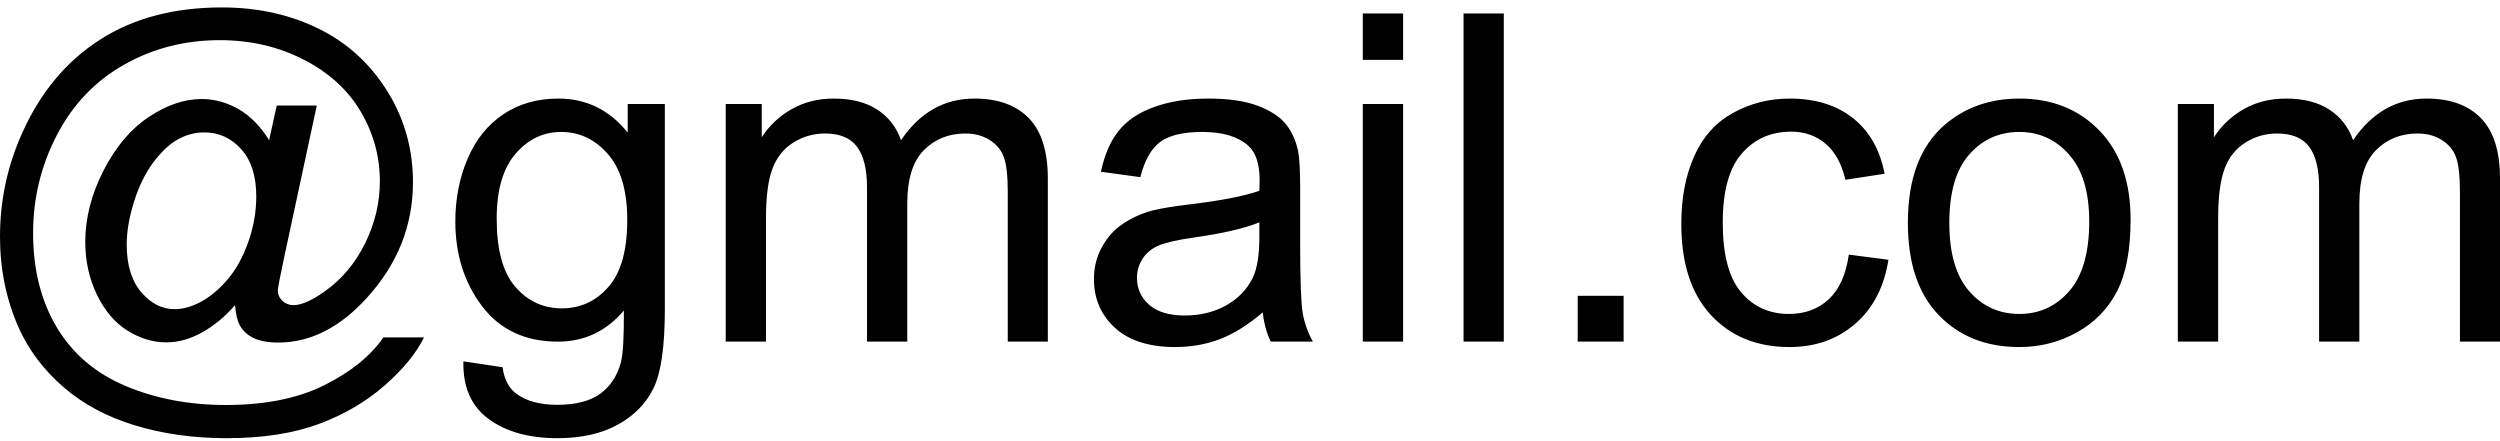
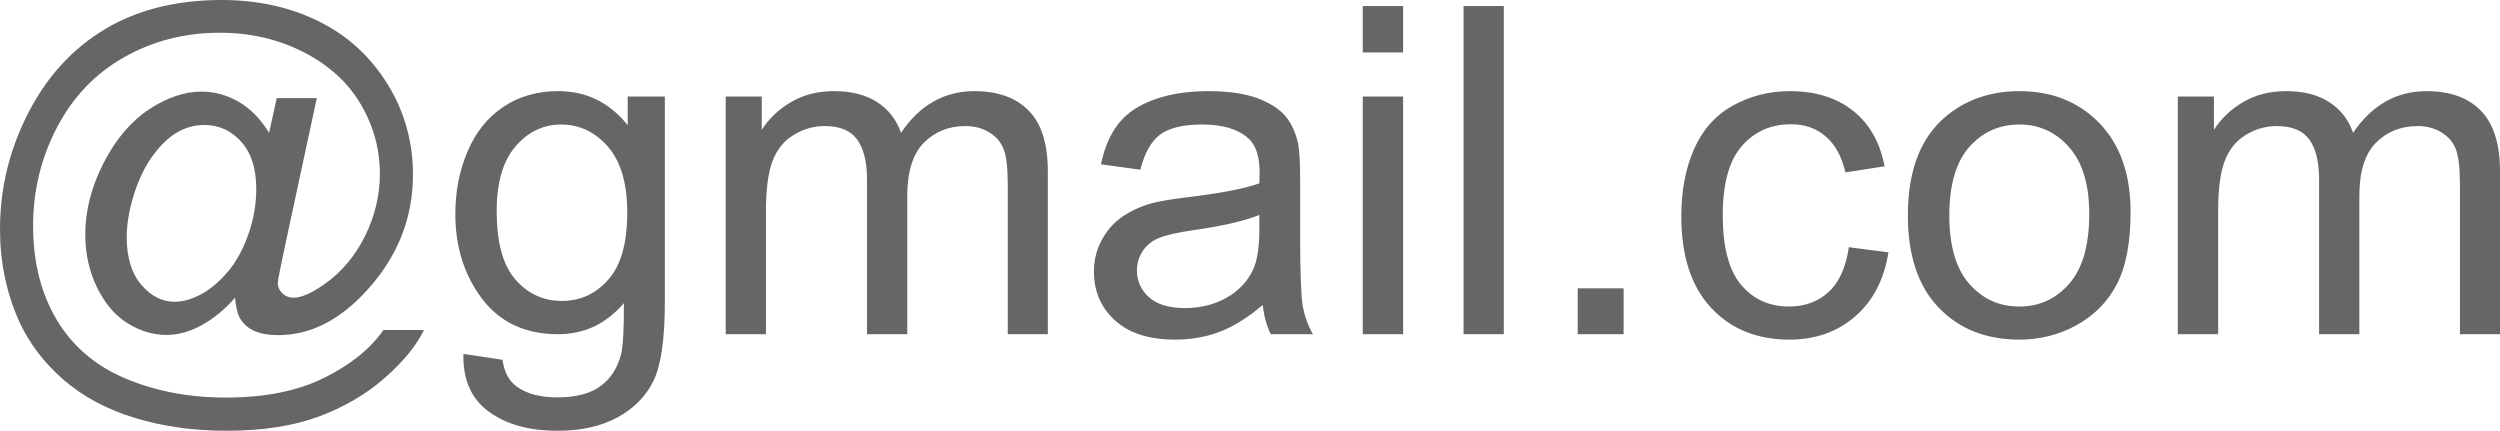
- <svg xmlns="http://www.w3.org/2000/svg" viewBox="0 0 272.66 48">
-   <path d="M25.63 33.28q-1.58 1.84-3.55 2.95-1.96 1.11-3.94 1.11-2.17 0-4.22-1.27t-3.34-3.91Q9.3 29.52 9.3 26.38q0-3.89 1.99-7.78t4.95-5.85q2.95-1.95 5.73-1.95 2.13 0 4.06 1.11 1.92 1.11 3.32 3.38l.83-3.78h4.37l-3.52 16.38q-.73 3.42-.73 3.78 0 .66.5 1.14.5.47 1.21.47 1.29 0 3.39-1.49 2.78-1.95 4.41-5.23 1.62-3.29 1.62-6.78 0-4.07-2.09-7.61-2.08-3.54-6.22-5.67-4.14-2.12-9.15-2.12-5.71 0-10.43 2.67-4.73 2.67-7.33 7.67-2.6 4.99-2.6 10.7 0 5.98 2.6 10.31 2.6 4.32 7.52 6.38t10.9 2.06q6.4 0 10.72-2.15 4.32-2.14 6.47-5.22h4.42q-1.24 2.56-4.27 5.22-3.03 2.67-7.2 4.22-4.18 1.55-10.06 1.55-5.42 0-10-1.4-4.58-1.39-7.8-4.18-3.22-2.8-4.86-6.44Q0 31.16 0 25.81q0-5.95 2.44-11.35Q5.42 7.84 10.9 4.33 16.38.81 24.19.81q6.06 0 10.88 2.48t7.61 7.39q2.36 4.22 2.36 9.18 0 7.08-4.98 12.57-4.44 4.93-9.71 4.93-1.69 0-2.73-.51-1.03-.51-1.52-1.47-.32-.61-.47-2.1m-11.81-6.61q0 3.34 1.59 5.2 1.58 1.85 3.63 1.85 1.37 0 2.88-.81 1.52-.82 2.9-2.43t2.26-4.09q.87-2.48.87-4.97 0-3.32-1.64-5.15-1.65-1.83-4.02-1.83-1.56 0-2.94.79t-2.68 2.55q-1.29 1.76-2.07 4.27-.78 2.52-.78 4.62m36.72 12.74 4.27.64q.27 1.97 1.49 2.88 1.63 1.22 4.47 1.22 3.05 0 4.71-1.22t2.24-3.42q.35-1.34.32-5.64-2.88 3.39-7.18 3.39-5.34 0-8.27-3.85-2.93-3.86-2.93-9.26 0-3.71 1.34-6.84 1.34-3.14 3.9-4.85 2.55-1.71 5.99-1.71 4.59 0 7.57 3.71v-3.12h4.05v22.41q0 6.05-1.23 8.58-1.24 2.53-3.91 3.99-2.67 1.47-6.58 1.47-4.64 0-7.49-2.09-2.86-2.09-2.76-6.29m3.63-15.57q0 5.1 2.03 7.44 2.03 2.35 5.08 2.35 3.03 0 5.08-2.34 2.05-2.33 2.05-7.31 0-4.76-2.11-7.18-2.12-2.41-5.09-2.41-2.93 0-4.98 2.38-2.06 2.38-2.06 7.07m24.98 13.42V11.34h3.93v3.63q1.22-1.9 3.25-3.06 2.02-1.16 4.61-1.16 2.88 0 4.73 1.2 1.84 1.19 2.6 3.34 3.07-4.54 8-4.54 3.86 0 5.94 2.14 2.07 2.13 2.07 6.58v17.79h-4.37V20.93q0-2.64-.43-3.8-.42-1.16-1.55-1.86-1.12-.71-2.63-.71-2.74 0-4.54 1.82-1.81 1.82-1.81 5.82v15.06h-4.39V20.42q0-2.93-1.08-4.4-1.07-1.46-3.51-1.46-1.86 0-3.43.98-1.58.97-2.29 2.85t-.71 5.42v13.45zm58.57-3.19q-2.44 2.07-4.7 2.93-2.26.85-4.85.85-4.27 0-6.56-2.09-2.3-2.09-2.3-5.33 0-1.91.87-3.48.86-1.58 2.27-2.53 1.4-.95 3.16-1.44 1.29-.34 3.91-.66 5.32-.63 7.83-1.51.03-.9.03-1.15 0-2.68-1.25-3.78-1.68-1.49-5-1.49-3.1 0-4.58 1.08-1.48 1.09-2.18 3.85l-4.3-.59q.58-2.76 1.93-4.45 1.34-1.7 3.88-2.61 2.54-.92 5.88-.92 3.32 0 5.4.78 2.07.78 3.05 1.97.98 1.18 1.37 2.99.22 1.12.22 4.05v5.86q0 6.13.28 7.75t1.11 3.11h-4.59q-.68-1.36-.88-3.19m-.37-9.82q-2.39.98-7.17 1.66-2.71.39-3.84.88-1.12.49-1.73 1.43t-.61 2.09q0 1.75 1.33 2.93 1.33 1.17 3.89 1.17 2.54 0 4.52-1.11t2.91-3.04q.7-1.49.7-4.4zm11.28-17.72V1.47h4.4v5.06zm0 30.73V11.34h4.4v25.92zm10.99 0V1.47h4.39v35.79zm12.45 0v-5h5.01v5zm29.57-9.49 4.32.56q-.71 4.47-3.63 6.99-2.92 2.53-7.16 2.53-5.33 0-8.56-3.48-3.24-3.48-3.24-9.97 0-4.2 1.4-7.35 1.39-3.15 4.23-4.73 2.85-1.57 6.19-1.57 4.22 0 6.91 2.14 2.69 2.13 3.44 6.06l-4.27.66q-.61-2.61-2.16-3.93t-3.75-1.32q-3.32 0-5.39 2.38-2.08 2.38-2.08 7.54 0 5.22 2 7.59t5.23 2.37q2.59 0 4.32-1.59t2.2-4.88m6.44-3.47q0-7.2 4-10.67 3.35-2.88 8.16-2.88 5.35 0 8.74 3.5 3.39 3.51 3.39 9.68 0 5.01-1.5 7.88t-4.37 4.45q-2.87 1.59-6.26 1.59-5.45 0-8.8-3.49-3.36-3.49-3.36-10.06m4.52 0q0 4.98 2.17 7.46t5.47 2.48q3.27 0 5.44-2.49 2.18-2.49 2.18-7.6 0-4.81-2.19-7.28-2.18-2.48-5.43-2.48-3.3 0-5.47 2.46-2.17 2.47-2.17 7.45m24.92 12.96V11.34h3.94v3.63q1.22-1.9 3.24-3.06 2.03-1.16 4.62-1.16 2.88 0 4.72 1.2 1.84 1.19 2.6 3.34 3.08-4.54 8.01-4.54 3.86 0 5.93 2.14 2.08 2.13 2.08 6.58v17.79h-4.37V20.93q0-2.64-.43-3.8t-1.55-1.86q-1.12-.71-2.64-.71-2.73 0-4.54 1.82t-1.81 5.82v15.06h-4.39V20.42q0-2.93-1.07-4.4-1.08-1.46-3.52-1.46-1.86 0-3.43.98-1.58.97-2.28 2.85-.71 1.88-.71 5.42v13.45z" />
+ <svg xmlns="http://www.w3.org/2000/svg" data-asc=".905" viewBox="0 8.81 272.66 46.98">
+   <path fill="#666" d="M25.63 41.28q-1.58 1.84-3.55 2.95-1.96 1.11-3.94 1.11-2.17 0-4.22-1.27t-3.34-3.91Q9.3 37.52 9.3 34.38q0-3.89 1.99-7.78t4.95-5.85q2.95-1.95 5.73-1.95 2.13 0 4.06 1.11 1.92 1.11 3.32 3.38l.83-3.78h4.37l-3.52 16.38q-.73 3.42-.73 3.78 0 .66.5 1.14.5.47 1.21.47 1.29 0 3.39-1.49 2.78-1.95 4.41-5.23 1.62-3.29 1.62-6.78 0-4.07-2.09-7.61-2.08-3.54-6.22-5.67-4.14-2.12-9.15-2.12-5.71 0-10.43 2.67-4.73 2.67-7.33 7.67-2.6 4.99-2.6 10.7 0 5.98 2.6 10.31 2.6 4.32 7.52 6.38t10.9 2.06q6.4 0 10.72-2.15 4.32-2.14 6.47-5.22h4.42q-1.24 2.56-4.27 5.22-3.03 2.67-7.2 4.22-4.18 1.55-10.06 1.55-5.42 0-10-1.4-4.58-1.39-7.8-4.18-3.22-2.8-4.86-6.44Q0 39.16 0 33.81q0-5.95 2.44-11.35 2.98-6.62 8.46-10.13 5.48-3.52 13.29-3.52 6.06 0 10.88 2.48t7.61 7.39q2.36 4.22 2.36 9.18 0 7.08-4.98 12.57-4.44 4.93-9.71 4.93-1.69 0-2.73-.51-1.03-.51-1.52-1.47-.32-.61-.47-2.1m-11.81-6.61q0 3.34 1.59 5.2 1.58 1.85 3.63 1.85 1.37 0 2.88-.81 1.52-.82 2.9-2.43t2.26-4.09q.87-2.48.87-4.97 0-3.32-1.64-5.15-1.65-1.83-4.02-1.83-1.56 0-2.94.79t-2.68 2.55q-1.29 1.76-2.07 4.27-.78 2.52-.78 4.62m36.72 12.74 4.27.64q.27 1.97 1.49 2.88 1.63 1.22 4.47 1.22 3.05 0 4.71-1.22t2.24-3.42q.35-1.34.32-5.64-2.88 3.39-7.18 3.39-5.34 0-8.27-3.85-2.93-3.86-2.93-9.26 0-3.71 1.34-6.84 1.34-3.14 3.9-4.85 2.55-1.71 5.99-1.71 4.59 0 7.57 3.71v-3.12h4.05v22.41q0 6.05-1.23 8.58-1.24 2.53-3.91 3.99-2.67 1.47-6.58 1.47-4.64 0-7.49-2.09-2.86-2.09-2.76-6.29m3.63-15.57q0 5.1 2.03 7.44 2.03 2.35 5.08 2.35 3.03 0 5.08-2.34 2.05-2.33 2.05-7.31 0-4.76-2.11-7.18-2.12-2.41-5.09-2.41-2.93 0-4.98 2.38-2.06 2.38-2.06 7.07m24.98 13.42V19.34h3.93v3.63q1.22-1.9 3.25-3.06 2.02-1.16 4.61-1.16 2.88 0 4.73 1.2 1.84 1.19 2.6 3.34 3.07-4.54 8-4.54 3.86 0 5.94 2.14 2.07 2.13 2.07 6.58v17.79h-4.37V28.93q0-2.64-.43-3.8-.42-1.16-1.55-1.86-1.12-.71-2.63-.71-2.74 0-4.54 1.82-1.81 1.82-1.81 5.82v15.06h-4.39V28.42q0-2.93-1.08-4.4-1.07-1.46-3.51-1.46-1.86 0-3.43.98-1.58.97-2.29 2.85t-.71 5.42v13.45zm58.57-3.19q-2.44 2.07-4.7 2.93-2.26.85-4.85.85-4.27 0-6.56-2.09-2.3-2.09-2.3-5.33 0-1.91.87-3.48.86-1.58 2.27-2.53 1.4-.95 3.16-1.44 1.29-.34 3.91-.66 5.32-.63 7.83-1.51.03-.9.03-1.15 0-2.68-1.25-3.78-1.68-1.49-5-1.49-3.1 0-4.58 1.08-1.48 1.09-2.18 3.85l-4.3-.59q.58-2.76 1.93-4.45 1.34-1.7 3.88-2.61 2.54-.92 5.88-.92 3.32 0 5.4.78 2.07.78 3.05 1.97.98 1.18 1.37 2.99.22 1.12.22 4.05v5.86q0 6.13.28 7.75t1.11 3.11h-4.59q-.68-1.36-.88-3.19m-.37-9.82q-2.39.98-7.17 1.66-2.71.39-3.84.88-1.12.49-1.73 1.43t-.61 2.09q0 1.75 1.33 2.93 1.33 1.17 3.89 1.17 2.54 0 4.52-1.11t2.91-3.04q.7-1.49.7-4.4zm11.28-17.72V9.47h4.4v5.06zm0 30.73V19.34h4.4v25.92zm10.99 0V9.47h4.39v35.79zm12.45 0v-5h5.01v5zm29.57-9.49 4.32.56q-.71 4.47-3.63 6.99-2.92 2.53-7.16 2.53-5.33 0-8.56-3.48-3.24-3.48-3.24-9.97 0-4.2 1.4-7.35 1.39-3.15 4.23-4.73 2.85-1.57 6.19-1.57 4.22 0 6.91 2.14 2.69 2.13 3.44 6.06l-4.27.66q-.61-2.61-2.16-3.93t-3.75-1.32q-3.32 0-5.39 2.38-2.08 2.38-2.08 7.54 0 5.22 2 7.59t5.23 2.37q2.59 0 4.32-1.59t2.2-4.88m6.44-3.47q0-7.2 4-10.67 3.35-2.88 8.16-2.88 5.35 0 8.74 3.5 3.39 3.51 3.39 9.68 0 5.01-1.5 7.88t-4.37 4.45q-2.87 1.59-6.26 1.59-5.45 0-8.8-3.49-3.36-3.49-3.36-10.06m4.52 0q0 4.98 2.17 7.46t5.47 2.48q3.27 0 5.44-2.49 2.18-2.49 2.18-7.6 0-4.81-2.19-7.28-2.18-2.48-5.43-2.48-3.3 0-5.47 2.46-2.17 2.47-2.17 7.45m24.92 12.96V19.34h3.94v3.63q1.22-1.9 3.24-3.06 2.03-1.16 4.62-1.16 2.88 0 4.72 1.2 1.84 1.19 2.6 3.34 3.08-4.54 8.01-4.54 3.86 0 5.93 2.14 2.08 2.13 2.08 6.58v17.79h-4.37V28.93q0-2.64-.43-3.8t-1.55-1.86q-1.12-.71-2.64-.71-2.73 0-4.54 1.82t-1.81 5.82v15.06h-4.39V28.42q0-2.93-1.07-4.4-1.08-1.46-3.52-1.46-1.86 0-3.43.98-1.58.97-2.28 2.85-.71 1.88-.71 5.42v13.45z" />
</svg>
